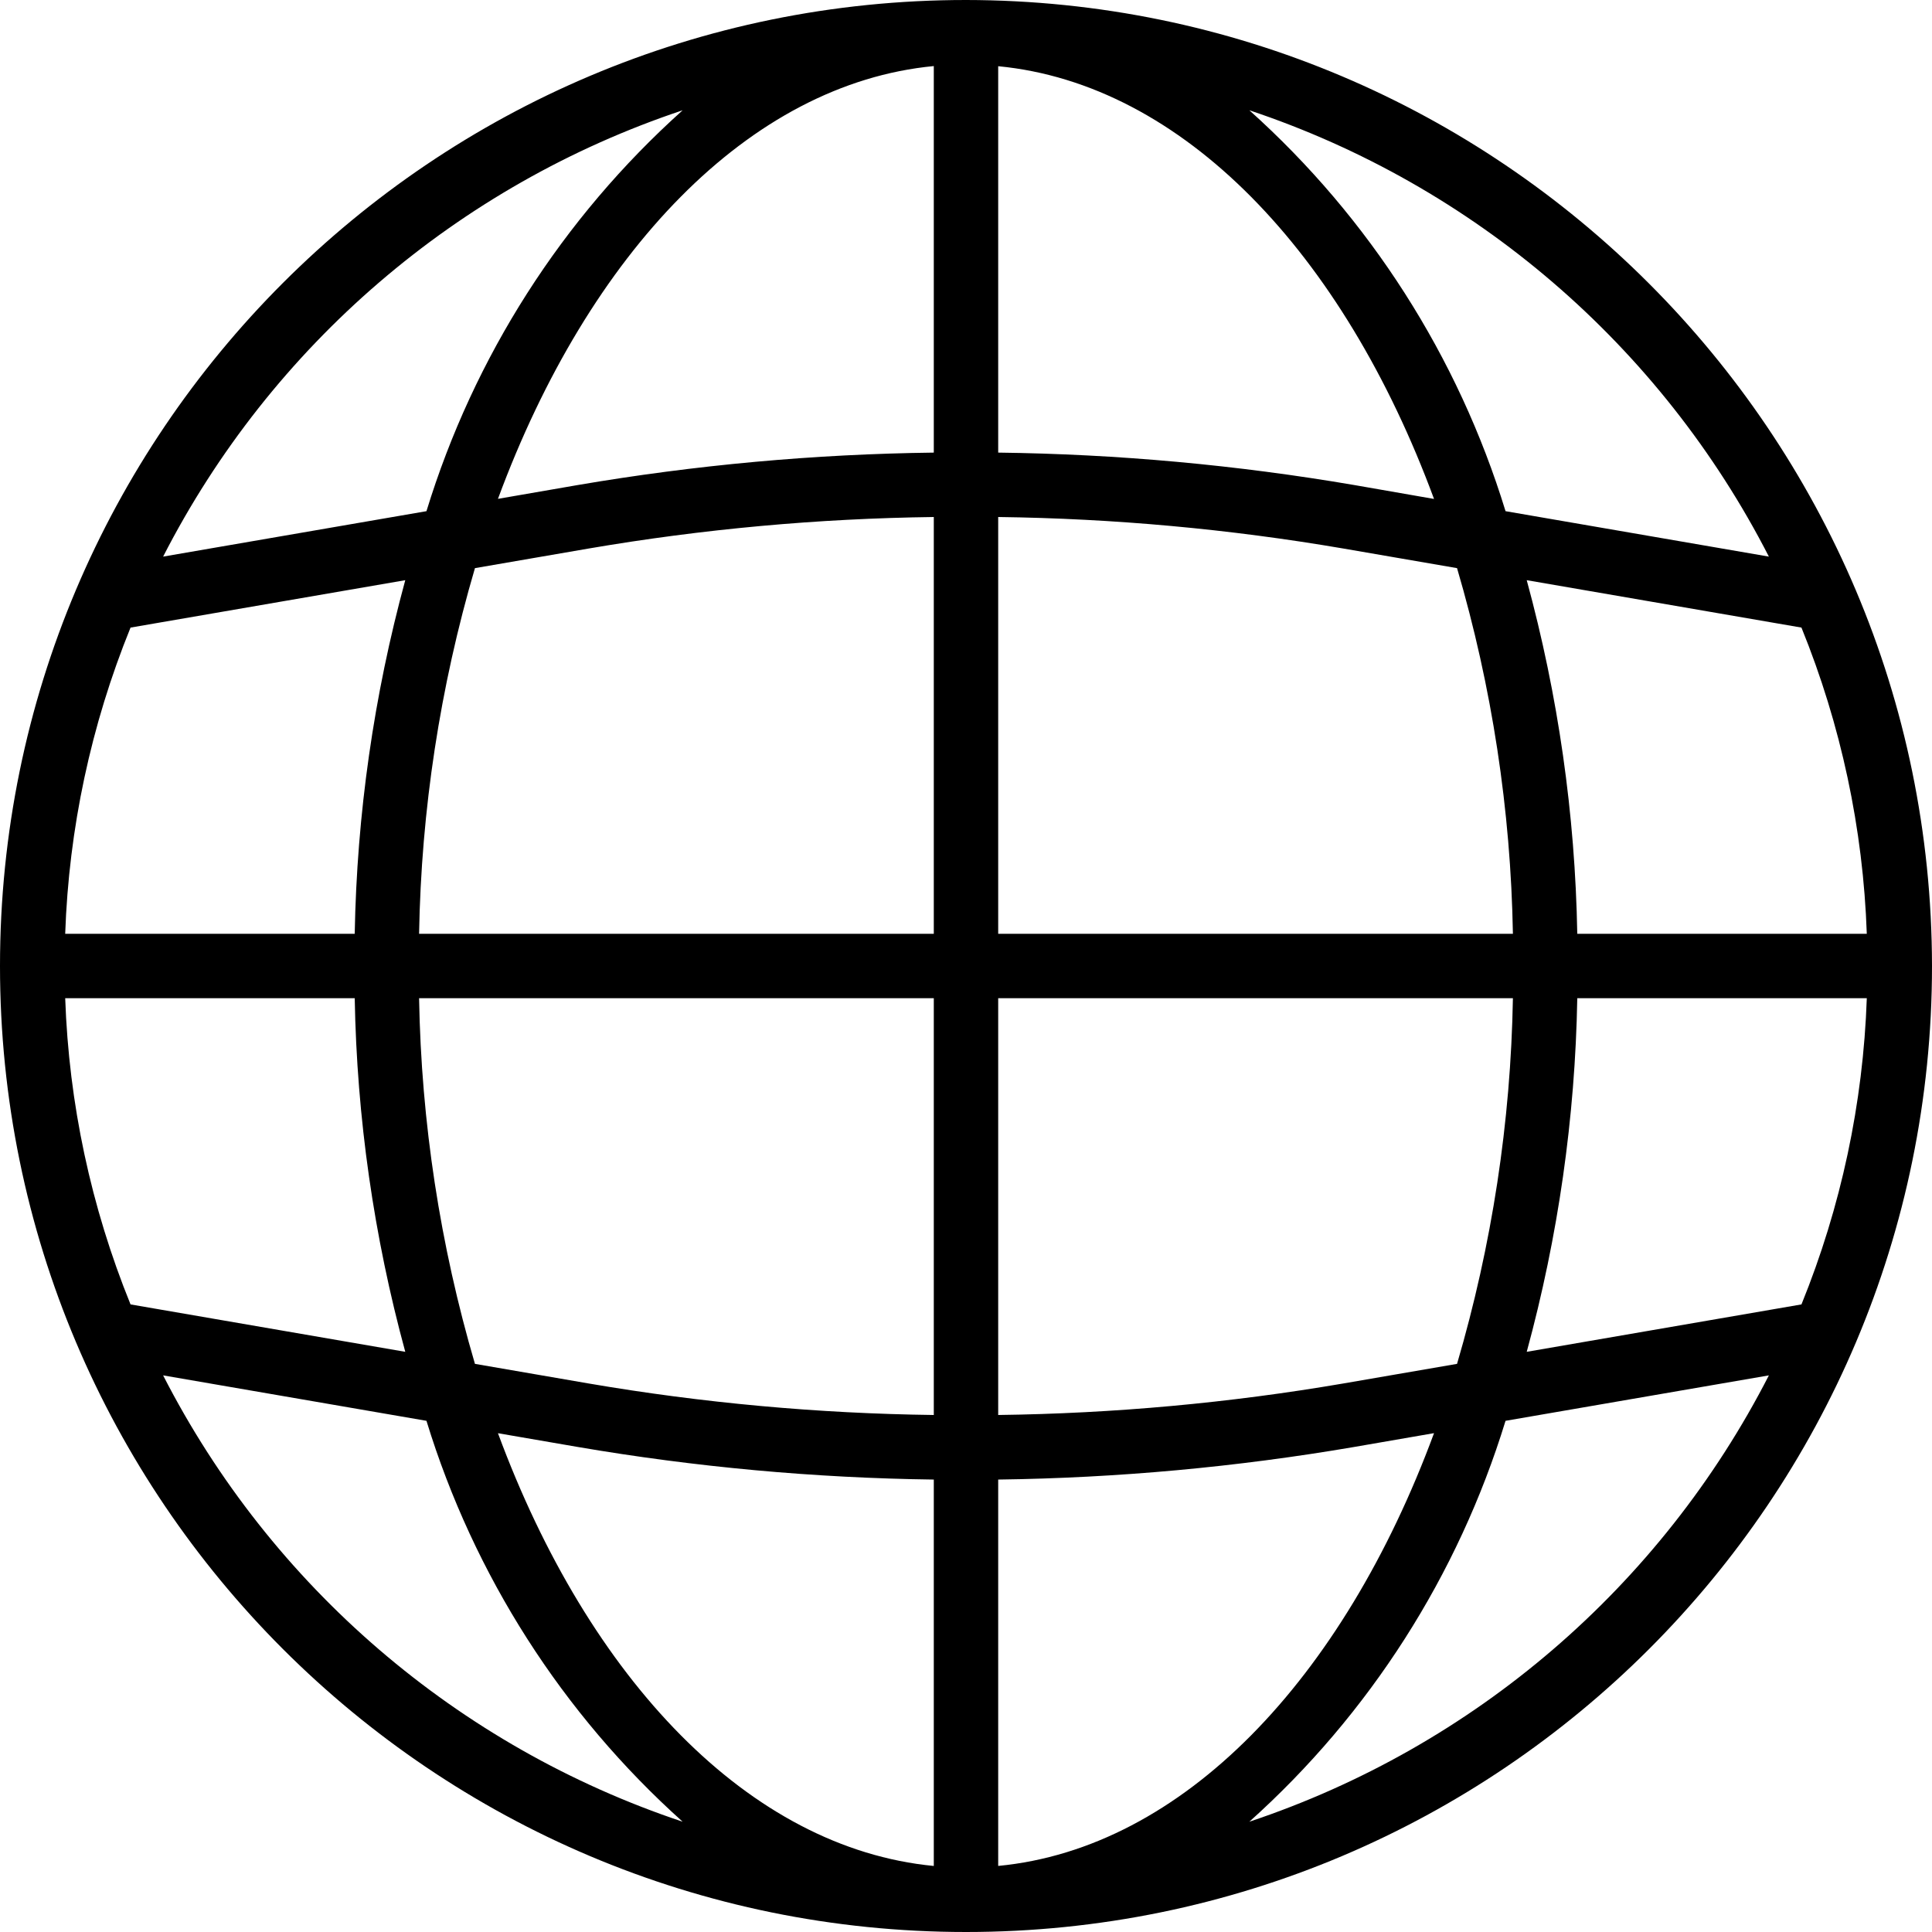
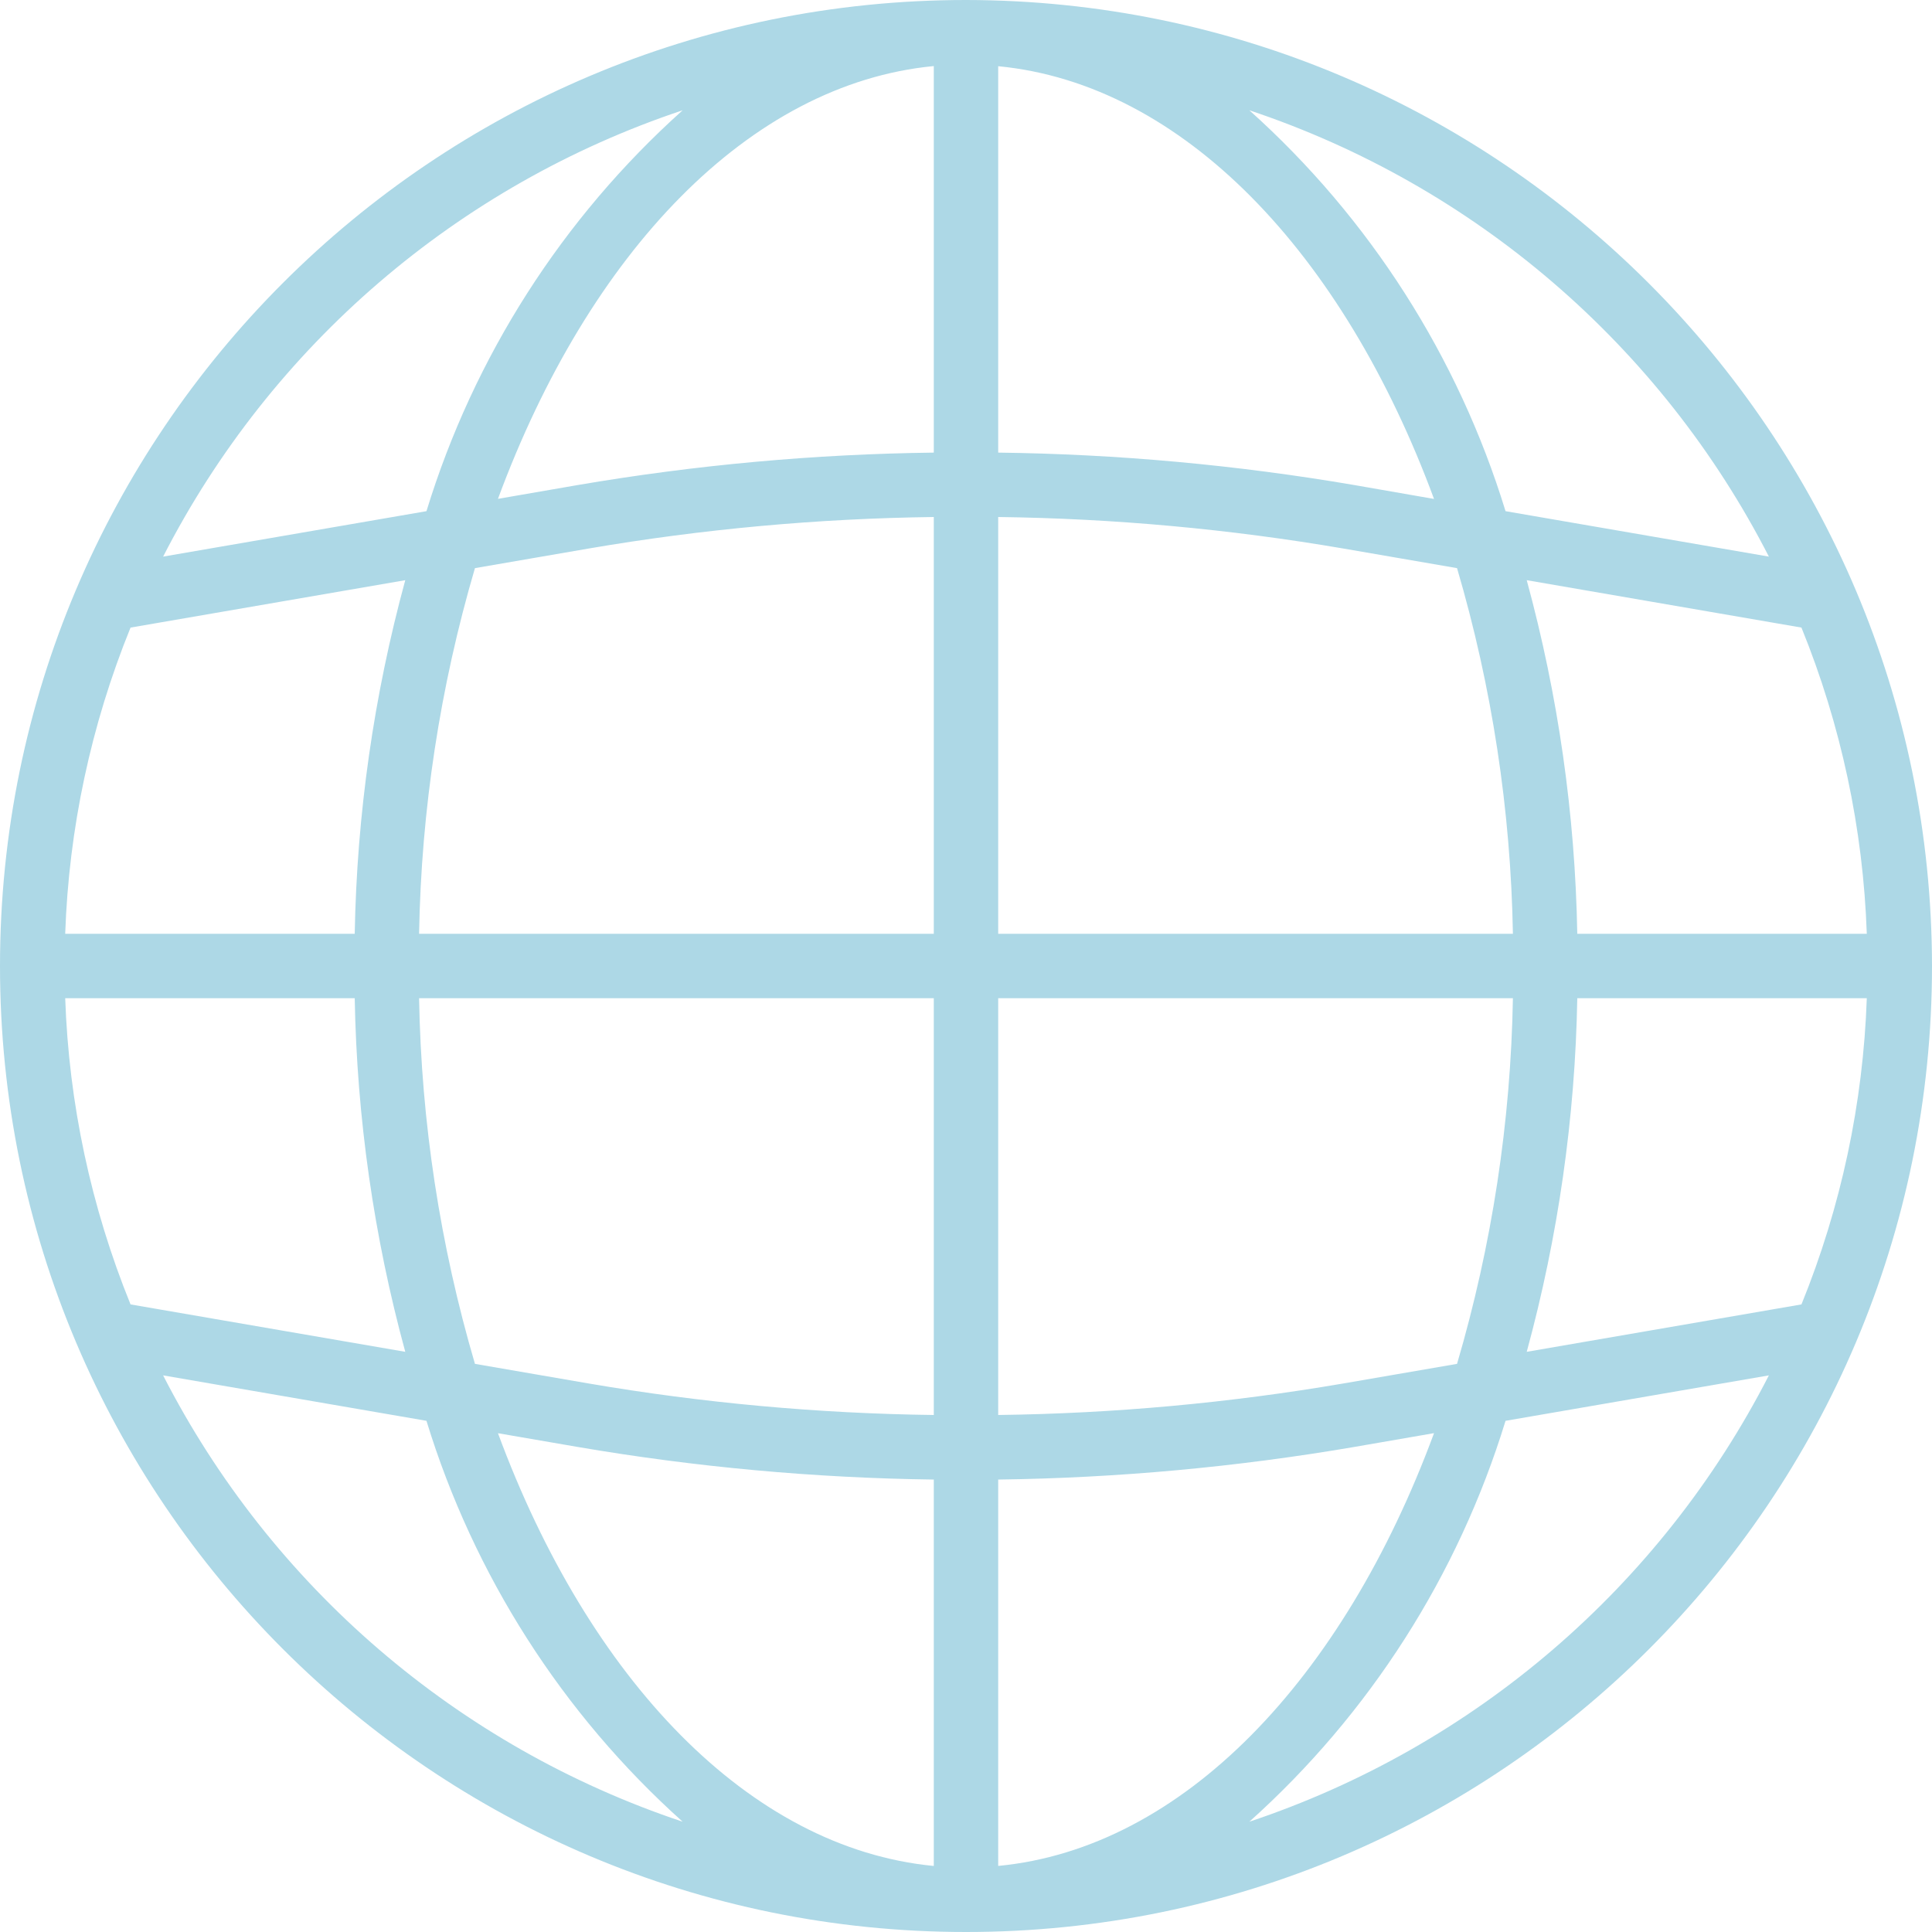
<svg xmlns="http://www.w3.org/2000/svg" height="480pt" viewBox="0 0 480 480" width="480pt">
-   <path d="m240 0c-132.547 0-240 107.453-240 240s107.453 240 240 240 240-107.453 240-240c-.148-132.484-107.516-239.852-240-240zm207.566 324.078-68.254 11.777c7.812-28.652 12.031-58.164 12.559-87.855h71.93c-.902 26.117-6.398 51.871-16.234 76.078zm-431.367-76.078h71.93c.527 29.691 4.746 59.203 12.559 87.855l-68.254-11.777c-9.836-24.207-15.332-49.961-16.234-76.078zm16.234-92.078 68.254-11.777c-7.812 28.652-12.031 58.164-12.559 87.855h-71.93c.902-26.117 6.398-51.871 16.234-76.078zm215.566-27.473c28.746.367 57.422 2.984 85.762 7.832l28.238 4.871c8.676 29.523 13.344 60.078 13.879 90.848h-127.879zm88.488-7.938c-29.238-4.996-58.828-7.695-88.488-8.062v-96c45.863 4.406 85.703 46.398 108.281 107.512zm-104.488-8.062c-29.66.367-59.242 3.066-88.48 8.062l-19.801 3.426c22.578-61.129 62.418-103.137 108.281-107.523zm-85.754 23.832c28.336-4.848 57.008-7.465 85.754-7.832v103.551h-127.879c.535-30.77 5.203-61.324 13.879-90.848zm-42.125 111.719h127.879v103.551c-28.746-.367-57.422-2.984-85.762-7.832l-28.238-4.871c-8.676-29.523-13.344-60.078-13.879-90.848zm39.391 111.488c29.238 5.004 58.824 7.715 88.488 8.105v96c-45.863-4.41-85.703-46.402-108.281-107.516zm104.488 8.105c29.66-.391 59.242-3.102 88.48-8.105l19.801-3.426c-22.578 61.129-62.418 103.137-108.281 107.523zm85.754-23.875c-28.336 4.848-57.008 7.465-85.754 7.832v-103.551h127.879c-.535 30.77-5.203 61.324-13.879 90.848zm58.117-111.719c-.527-29.691-4.746-59.203-12.559-87.855l68.254 11.777c9.836 24.207 15.332 49.961 16.234 76.078zm47.602-93.711-65.426-11.289c-11.762-38.371-33.766-72.809-63.648-99.602 55.879 18.648 102.219 58.457 129.074 110.891zm-269.871-110.891c-29.883 26.793-51.887 61.23-63.648 99.602l-65.426 11.289c26.855-52.434 73.195-92.242 129.074-110.891zm-129.074 314.312 65.426 11.289c11.762 38.371 33.766 72.809 63.648 99.602-55.879-18.648-102.219-58.457-129.074-110.891zm269.871 110.891c29.883-26.793 51.887-61.23 63.648-99.602l65.426-11.289c-26.855 52.434-73.195 92.242-129.074 110.891zm0 0" />
+   <path d="m240 0c-132.547 0-240 107.453-240 240s107.453 240 240 240 240-107.453 240-240c-.148-132.484-107.516-239.852-240-240zm207.566 324.078-68.254 11.777c7.812-28.652 12.031-58.164 12.559-87.855h71.93c-.902 26.117-6.398 51.871-16.234 76.078zm-431.367-76.078h71.93c.527 29.691 4.746 59.203 12.559 87.855l-68.254-11.777c-9.836-24.207-15.332-49.961-16.234-76.078zm16.234-92.078 68.254-11.777c-7.812 28.652-12.031 58.164-12.559 87.855h-71.93c.902-26.117 6.398-51.871 16.234-76.078zm215.566-27.473c28.746.367 57.422 2.984 85.762 7.832l28.238 4.871c8.676 29.523 13.344 60.078 13.879 90.848h-127.879zm88.488-7.938c-29.238-4.996-58.828-7.695-88.488-8.062v-96c45.863 4.406 85.703 46.398 108.281 107.512zm-104.488-8.062c-29.66.367-59.242 3.066-88.48 8.062l-19.801 3.426c22.578-61.129 62.418-103.137 108.281-107.523zm-85.754 23.832c28.336-4.848 57.008-7.465 85.754-7.832v103.551h-127.879c.535-30.77 5.203-61.324 13.879-90.848zm-42.125 111.719h127.879v103.551c-28.746-.367-57.422-2.984-85.762-7.832l-28.238-4.871c-8.676-29.523-13.344-60.078-13.879-90.848zm39.391 111.488c29.238 5.004 58.824 7.715 88.488 8.105v96c-45.863-4.41-85.703-46.402-108.281-107.516zm104.488 8.105c29.66-.391 59.242-3.102 88.48-8.105l19.801-3.426c-22.578 61.129-62.418 103.137-108.281 107.523zm85.754-23.875c-28.336 4.848-57.008 7.465-85.754 7.832v-103.551h127.879c-.535 30.77-5.203 61.324-13.879 90.848zm58.117-111.719c-.527-29.691-4.746-59.203-12.559-87.855l68.254 11.777c9.836 24.207 15.332 49.961 16.234 76.078zm47.602-93.711-65.426-11.289c-11.762-38.371-33.766-72.809-63.648-99.602 55.879 18.648 102.219 58.457 129.074 110.891zm-269.871-110.891c-29.883 26.793-51.887 61.23-63.648 99.602l-65.426 11.289c26.855-52.434 73.195-92.242 129.074-110.891zm-129.074 314.312 65.426 11.289c11.762 38.371 33.766 72.809 63.648 99.602-55.879-18.648-102.219-58.457-129.074-110.891zm269.871 110.891c29.883-26.793 51.887-61.23 63.648-99.602l65.426-11.289c-26.855 52.434-73.195 92.242-129.074 110.891zm0 0" fill="lightblue" />
</svg>
